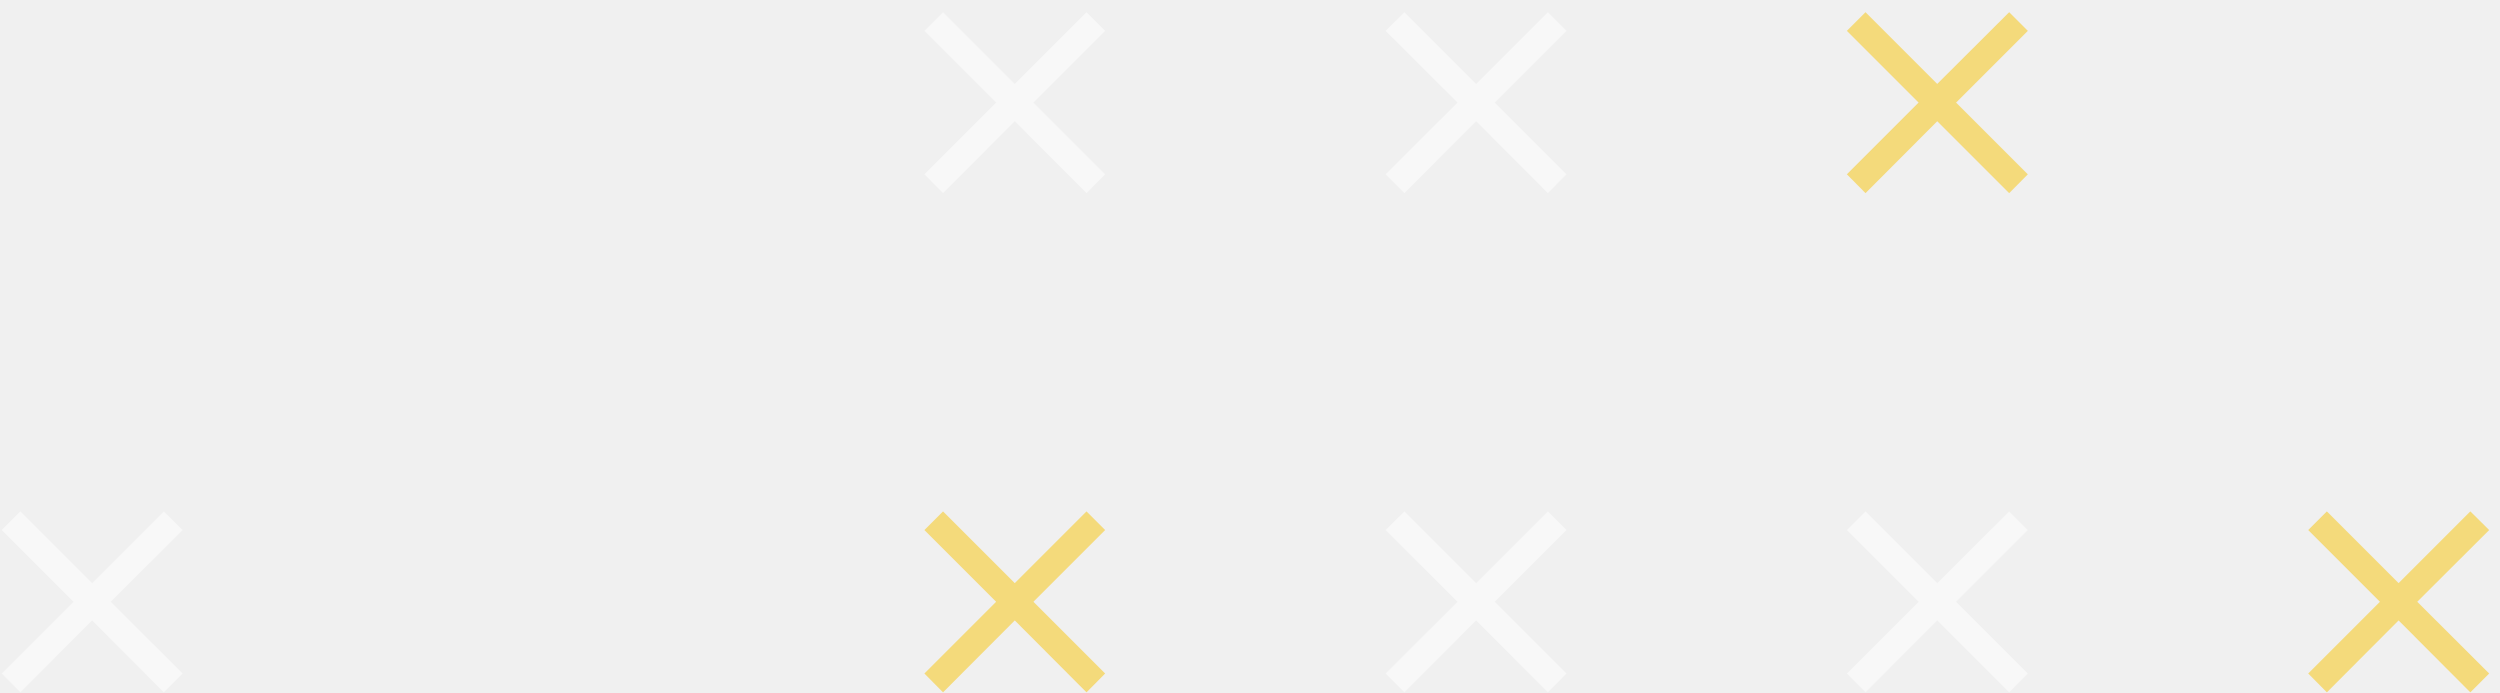
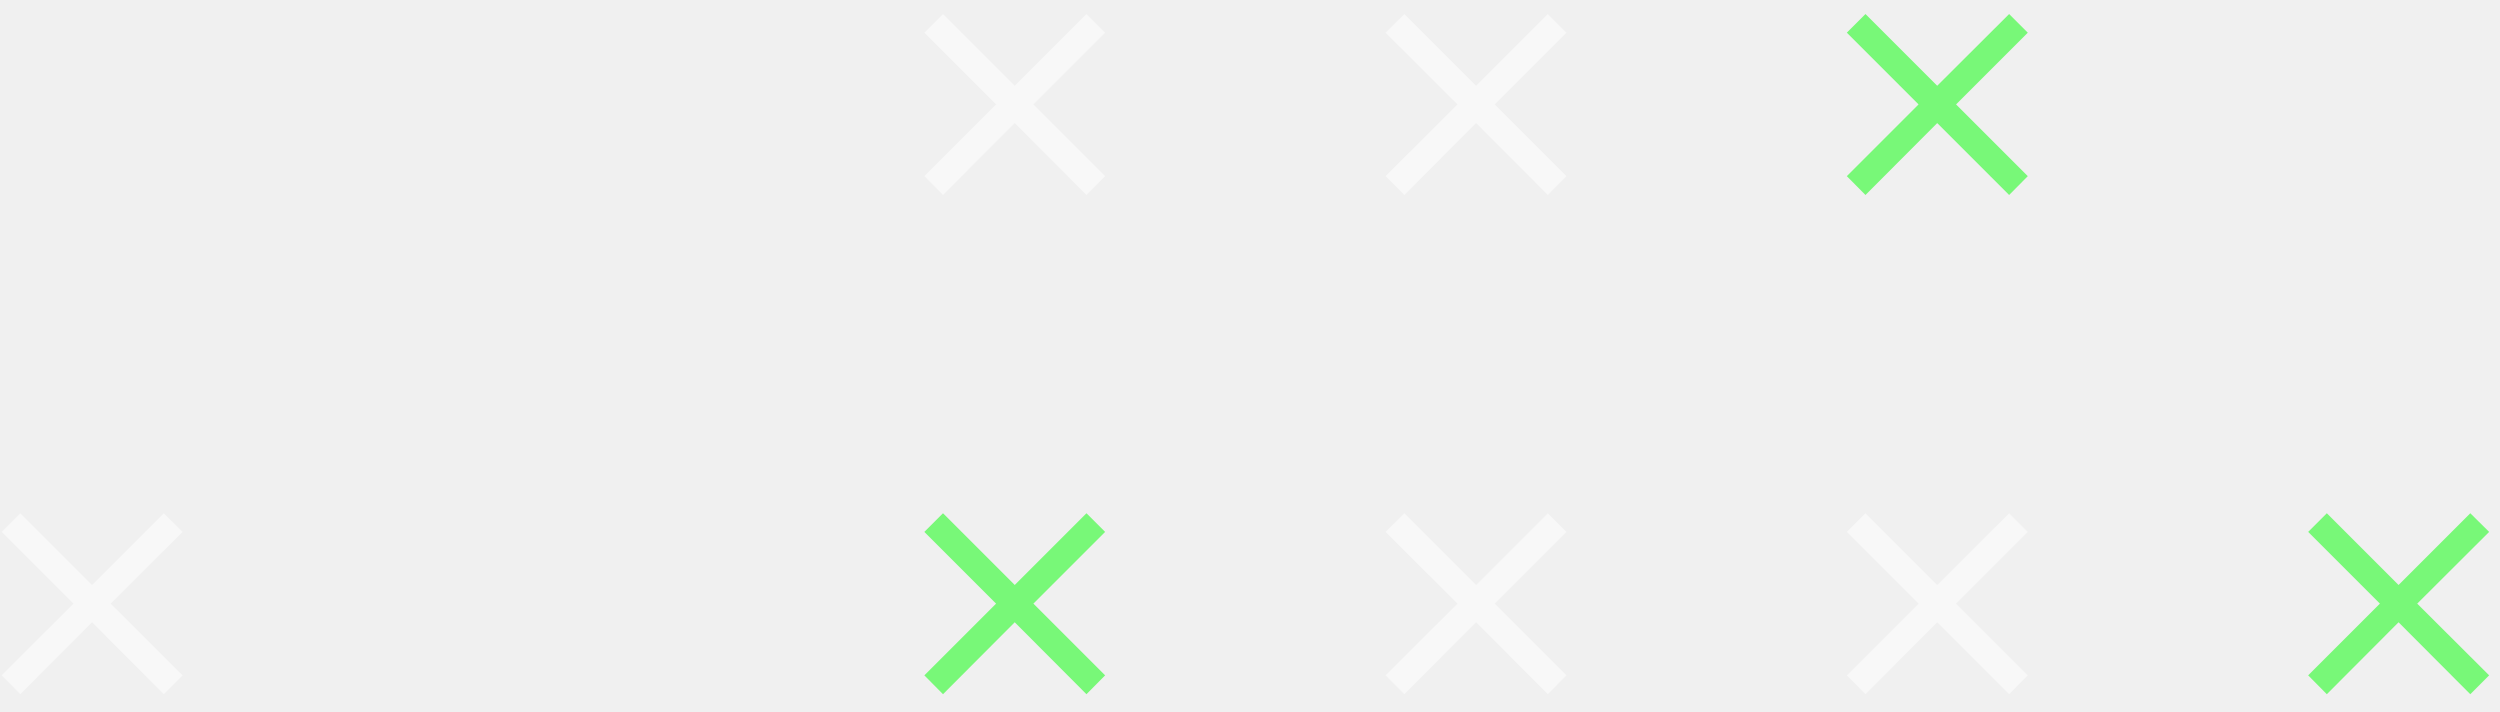
- <svg xmlns="http://www.w3.org/2000/svg" width="130" height="36" viewBox="0 0 130 36" fill="none">
+ <svg xmlns="http://www.w3.org/2000/svg" width="130" height="37" viewBox="0 0 130 37" fill="none">
  <g opacity="0.5">
-     <g clip-path="url(#clip0_2002_745)">
-       <path d="M8.518 26.592L4.788 30.322L1.058 26.592L0.088 27.562L3.818 31.292L0.088 35.022L1.058 36.002L4.788 32.262L8.518 36.002L9.498 35.022L5.758 31.292L9.498 27.562L8.518 26.592Z" fill="white" />
-       <path d="M56.498 26.592L52.768 30.322L49.038 26.592L48.068 27.562L51.798 31.292L48.068 35.022L49.038 36.002L52.768 32.262L56.498 36.002L57.468 35.022L53.738 31.292L57.468 27.562L56.498 26.592Z" fill="#F8C306" />
-       <path d="M80.489 26.592L76.759 30.322L73.029 26.592L72.049 27.562L75.789 31.292L72.049 35.022L73.029 36.002L76.759 32.262L80.489 36.002L81.459 35.022L77.729 31.292L81.459 27.562L80.489 26.592Z" fill="white" />
-       <path d="M104.477 26.592L100.737 30.322L97.007 26.592L96.037 27.562L99.767 31.292L96.037 35.022L97.007 36.002L100.737 32.262L104.477 36.002L105.447 35.022L101.717 31.292L105.447 27.562L104.477 26.592Z" fill="white" />
-       <path d="M128.457 26.592L124.727 30.322L120.997 26.592L120.027 27.562L123.757 31.292L120.027 35.022L120.997 36.002L124.727 32.262L128.457 36.002L129.437 35.022L125.697 31.292L129.437 27.562L128.457 26.592Z" fill="#F8C306" />
+     <g clip-path="url(#clip0_2033_435)">
+       <path d="M8.516 26.689L4.786 30.419L1.056 26.689L0.086 27.659L3.816 31.389L0.086 35.118L1.056 36.099L4.786 32.358L8.516 36.099L9.496 35.118L5.756 31.389L9.496 27.659L8.516 26.689Z" fill="white" />
+       <path d="M56.496 26.689L52.766 30.419L49.036 26.689L48.066 27.659L51.796 31.389L48.066 35.118L49.036 36.099L52.766 32.358L56.496 36.099L57.466 35.118L53.736 31.389L57.466 27.659L56.496 26.689Z" fill="#00FF00" />
+       <path d="M80.487 26.689L76.757 30.419L73.027 26.689L72.047 27.659L75.787 31.389L72.047 35.118L73.027 36.099L76.757 32.358L80.487 36.099L81.457 35.118L77.727 31.389L81.457 27.659L80.487 26.689Z" fill="white" />
+       <path d="M104.475 26.689L100.735 30.419L97.005 26.689L96.035 27.659L99.765 31.389L96.035 35.118L97.005 36.099L100.735 32.358L104.475 36.099L105.445 35.118L101.715 31.389L105.445 27.659L104.475 26.689Z" fill="white" />
+       <path d="M128.455 26.689L124.725 30.419L120.995 26.689L120.025 27.659L123.755 31.389L120.025 35.118L120.995 36.099L124.725 32.358L128.455 36.099L129.435 35.118L125.695 31.389L129.435 27.659L128.455 26.689Z" fill="#00FF00" />
    </g>
-     <g clip-path="url(#clip1_2002_745)">
-       <path d="M56.498 0.634L52.768 4.364L49.038 0.634L48.068 1.604L51.798 5.334L48.068 9.064L49.038 10.044L52.768 6.304L56.498 10.044L57.468 9.064L53.738 5.334L57.468 1.604L56.498 0.634Z" fill="white" />
-       <path d="M80.489 0.634L76.759 4.364L73.029 0.634L72.049 1.604L75.789 5.334L72.049 9.064L73.029 10.044L76.759 6.304L80.489 10.044L81.459 9.064L77.729 5.334L81.459 1.604L80.489 0.634Z" fill="white" />
-       <path d="M104.477 0.634L100.737 4.364L97.007 0.634L96.037 1.604L99.767 5.334L96.037 9.064L97.007 10.044L100.737 6.304L104.477 10.044L105.447 9.064L101.717 5.334L105.447 1.604L104.477 0.634Z" fill="#F8C306" />
+     <g clip-path="url(#clip1_2033_435)">
+       <path d="M56.496 0.73L52.766 4.46L49.036 0.73L48.066 1.7L51.796 5.43L48.066 9.16L49.036 10.14L52.766 6.4L56.496 10.14L57.466 9.16L53.736 5.43L57.466 1.7L56.496 0.73Z" fill="white" />
+       <path d="M80.487 0.73L76.757 4.46L73.027 0.73L72.047 1.7L75.787 5.43L72.047 9.16L73.027 10.14L76.757 6.4L80.487 10.14L81.457 9.16L77.727 5.43L81.457 1.7L80.487 0.73Z" fill="white" />
+       <path d="M104.475 0.73L100.735 4.46L97.005 0.73L96.035 1.7L99.765 5.43L96.035 9.16L97.005 10.14L100.735 6.4L104.475 10.14L105.445 9.16L101.715 5.43L105.445 1.7L104.475 0.73Z" fill="#00FF00" />
    </g>
  </g>
  <defs>
-     <clipPath id="clip0_2002_745">
-       <rect width="129.35" height="9.41" fill="white" transform="translate(0.0878906 26.5918)" />
+     <clipPath id="clip0_2033_435">
+       <rect width="129.35" height="9.41" fill="white" transform="translate(0.0859375 26.6885)" />
    </clipPath>
-     <clipPath id="clip1_2002_745">
-       <rect width="129.35" height="9.41" fill="white" transform="translate(0.0878906 0.633789)" />
+     <clipPath id="clip1_2033_435">
+       <rect width="129.35" height="9.41" fill="white" transform="translate(0.0859375 0.730469)" />
    </clipPath>
  </defs>
</svg>
